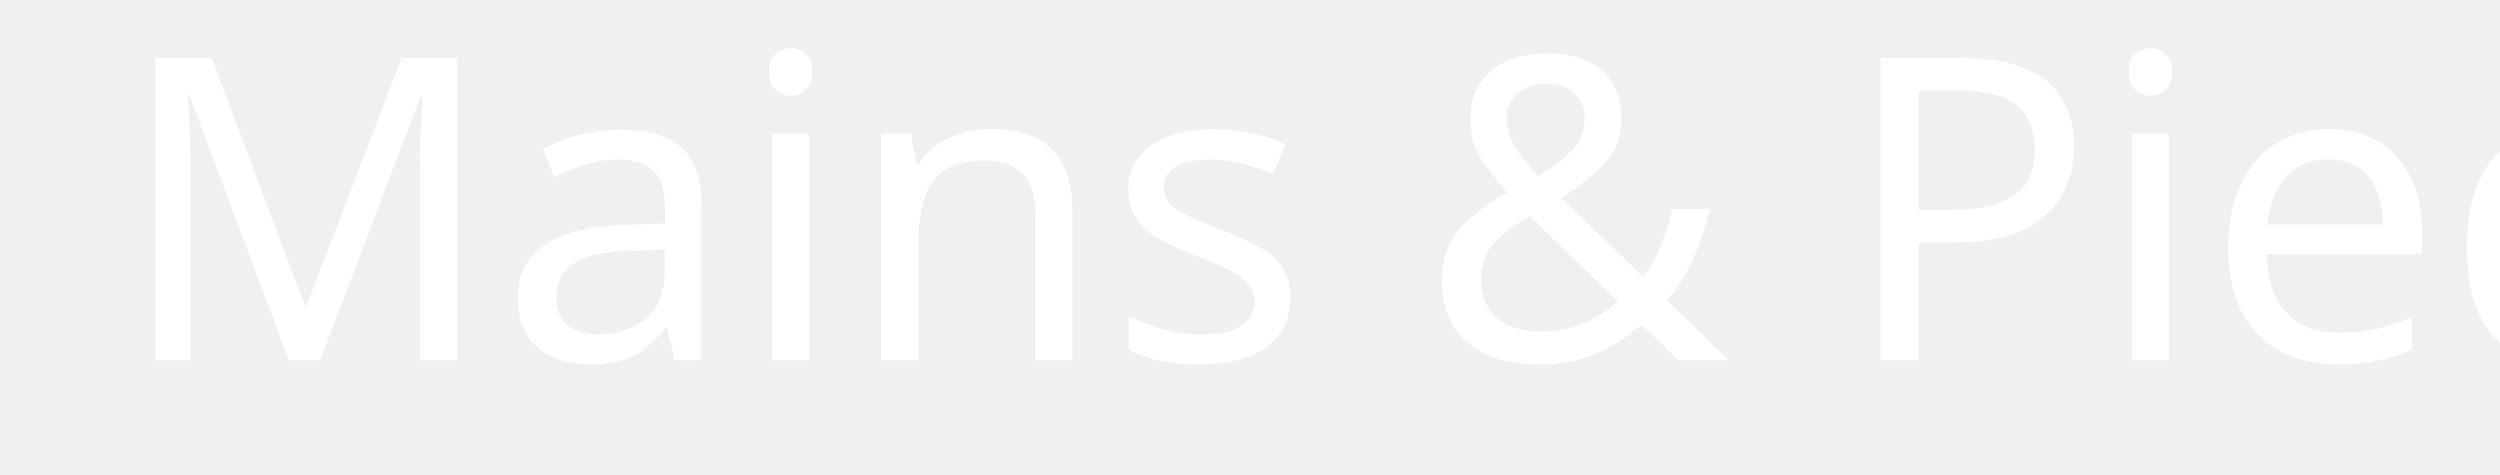
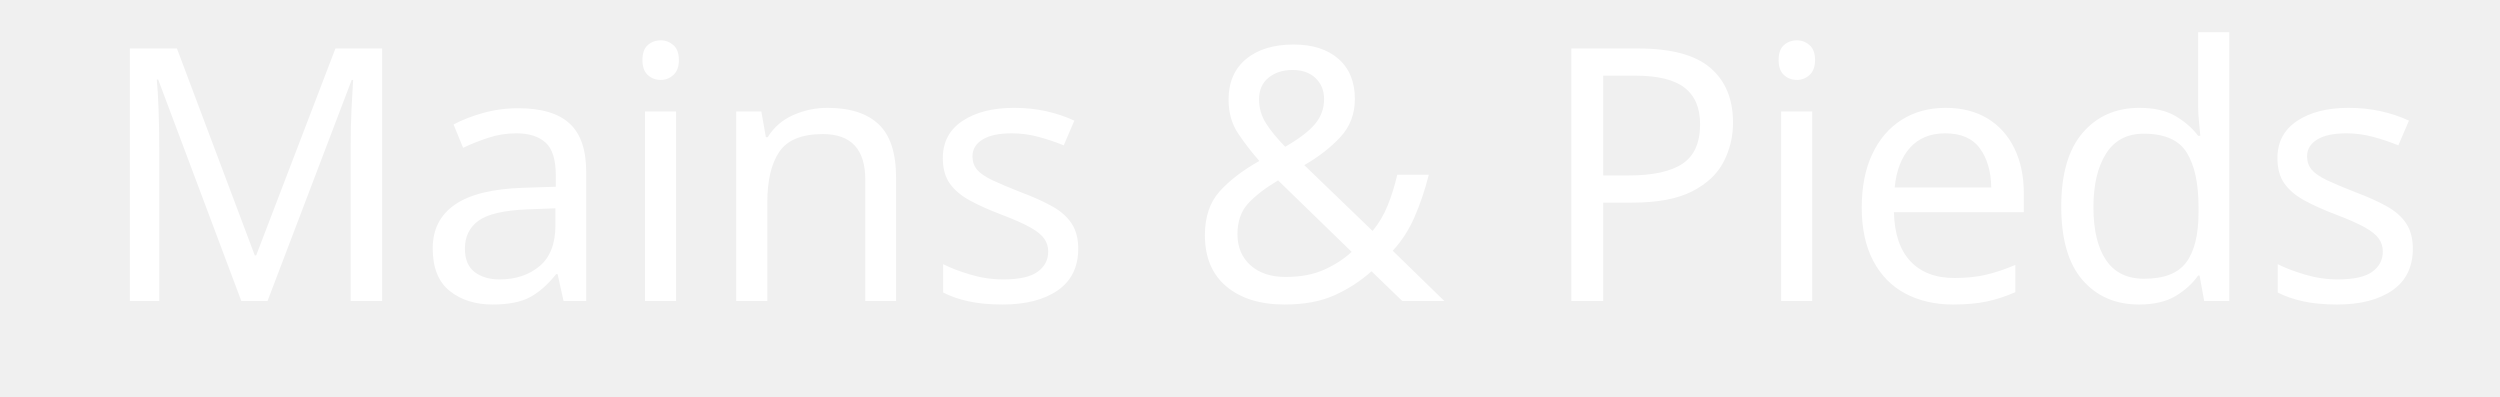
- <svg xmlns="http://www.w3.org/2000/svg" version="1.1" id="Layer_1" x="0px" y="0px" viewBox="0 0 437 82.9" style="enable-background:new 0 0 437 82.9;" xml:space="preserve">
+ <svg xmlns="http://www.w3.org/2000/svg" version="1.1" id="Layer_1" x="0px" y="0px" viewBox="0 0 523 82.9" style="enable-background:new 0 0 523 82.9;" xml:space="preserve">
  <style type="text/css">
	.st0{fill:#FFFFFF;}
	.st1{font-family:'BodoniSvtyTwoITCTT-Book';}
	.st2{font-size:74px;}
</style>
  <text transform="matrix(1 0 0 1 20 62.97)" class="st0 st1 st2">Mains &amp; Pieds</text>
</svg>
